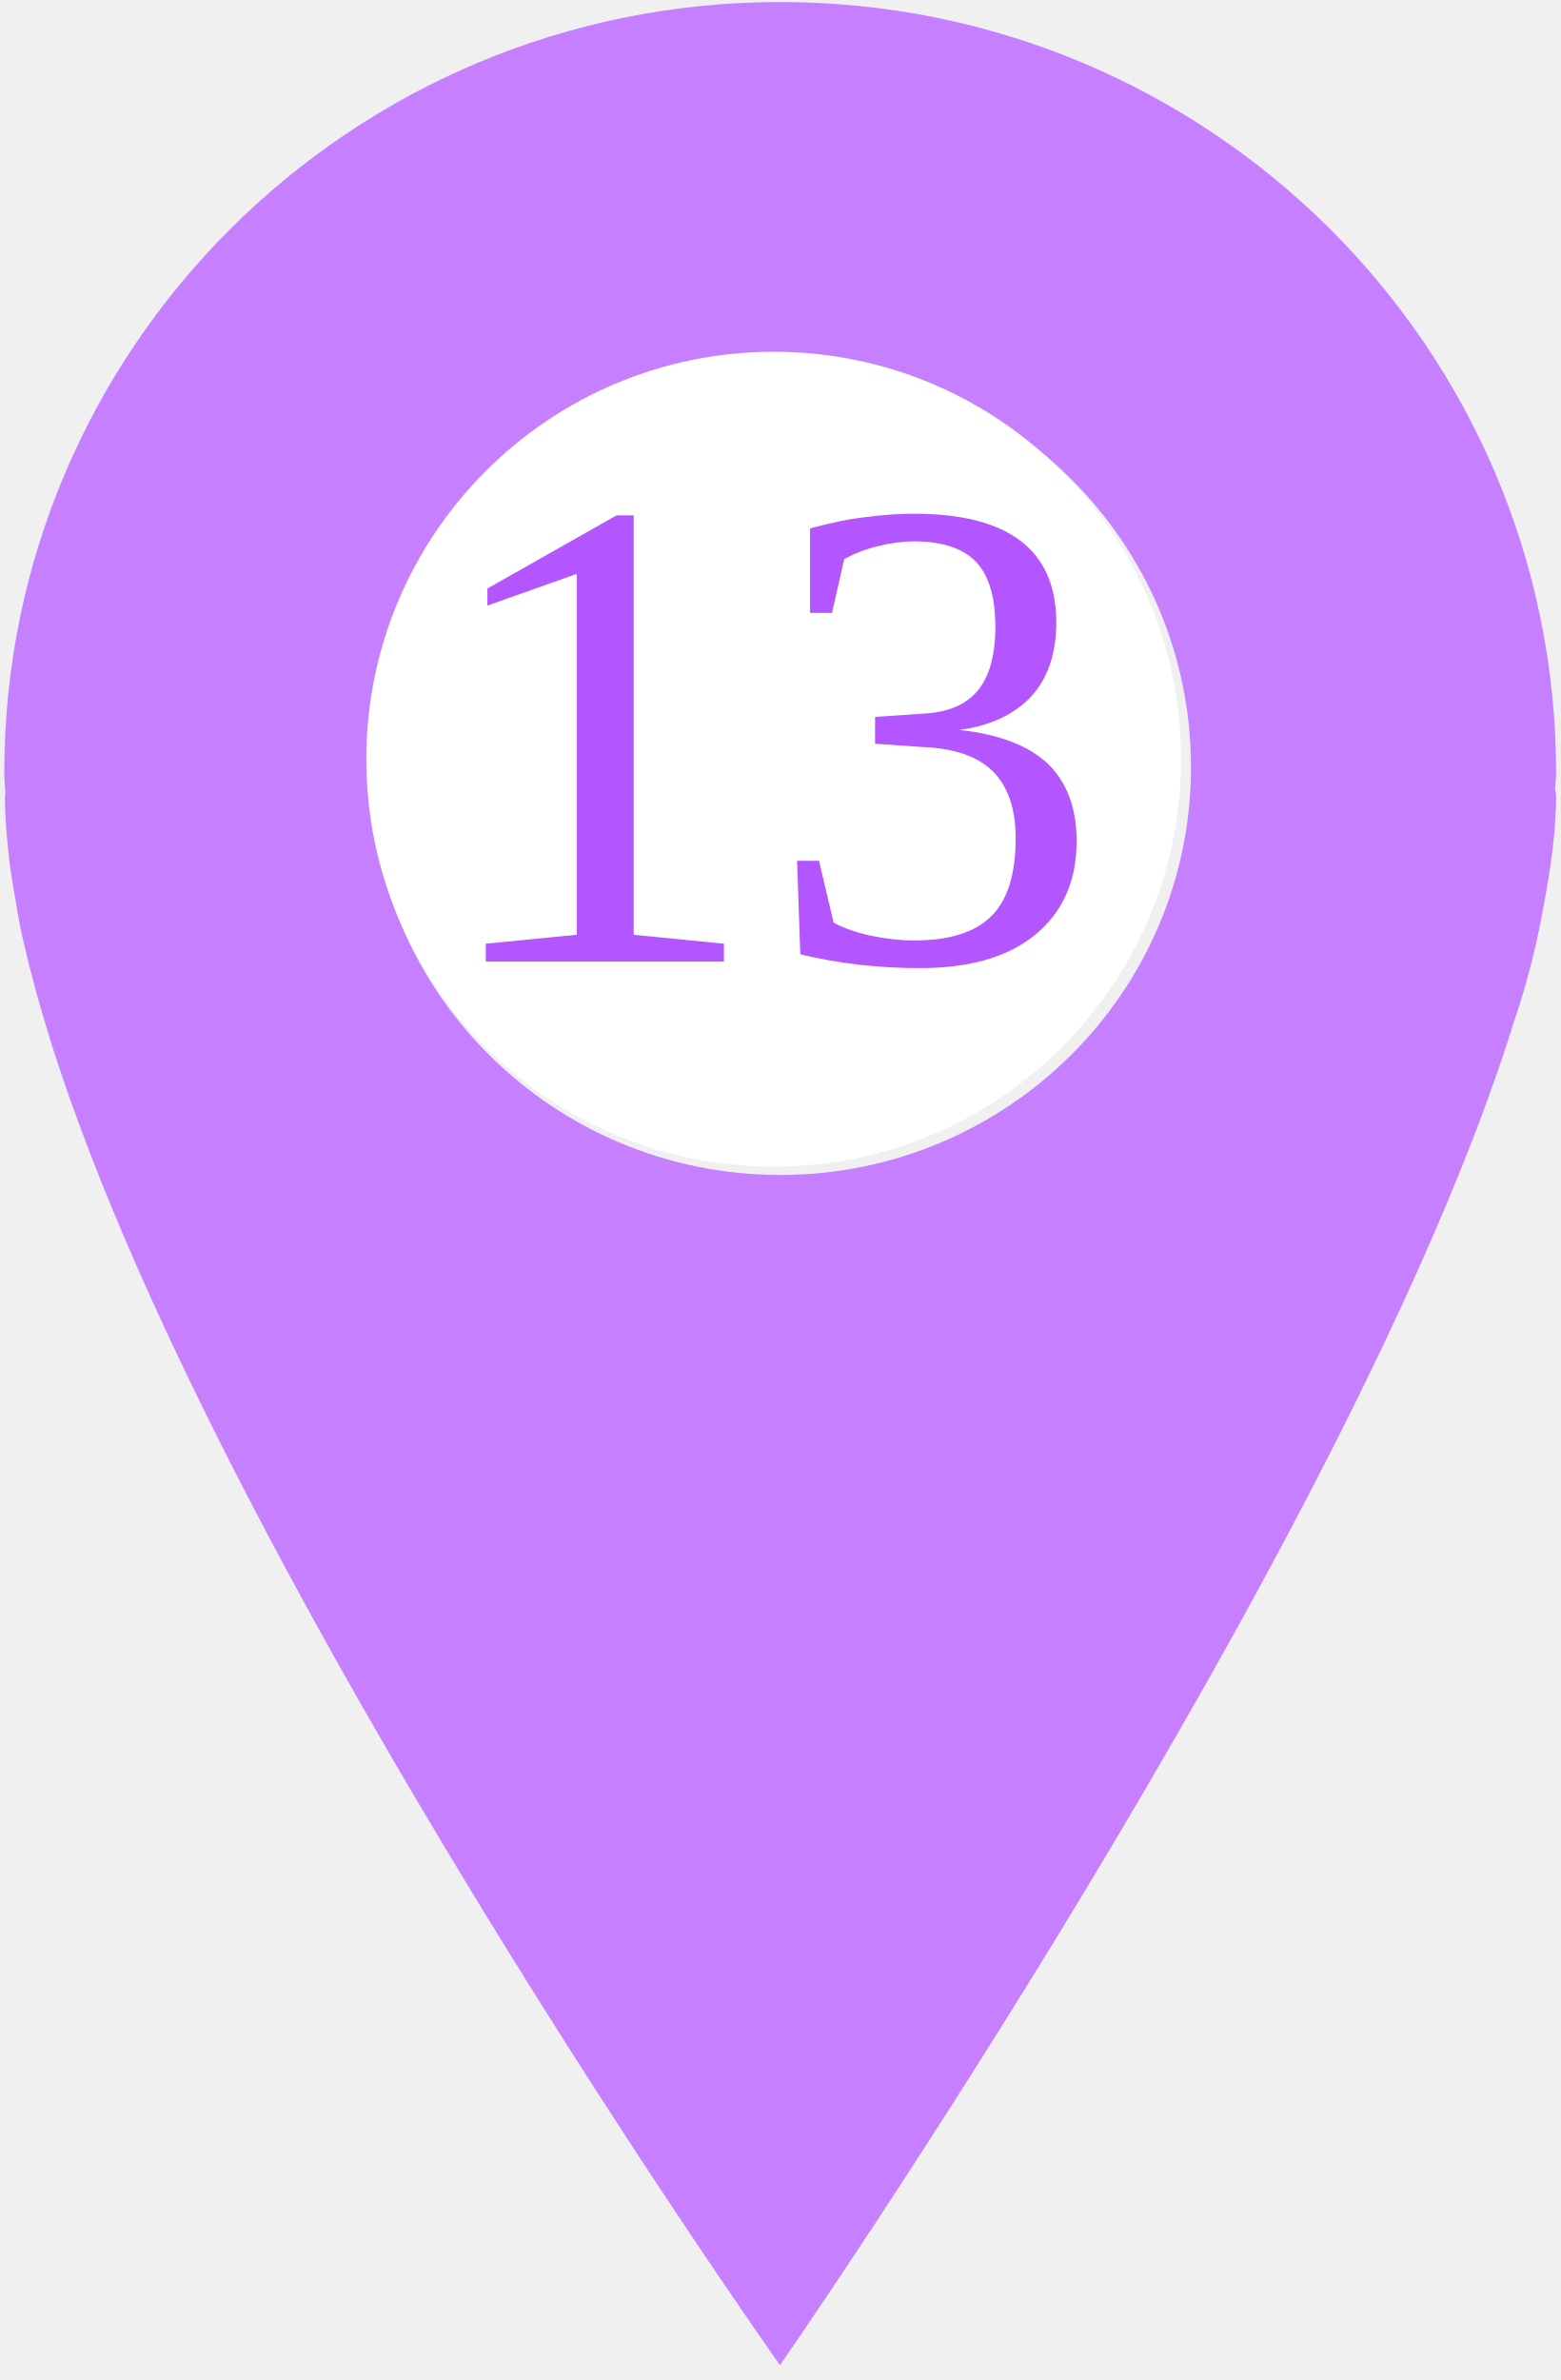
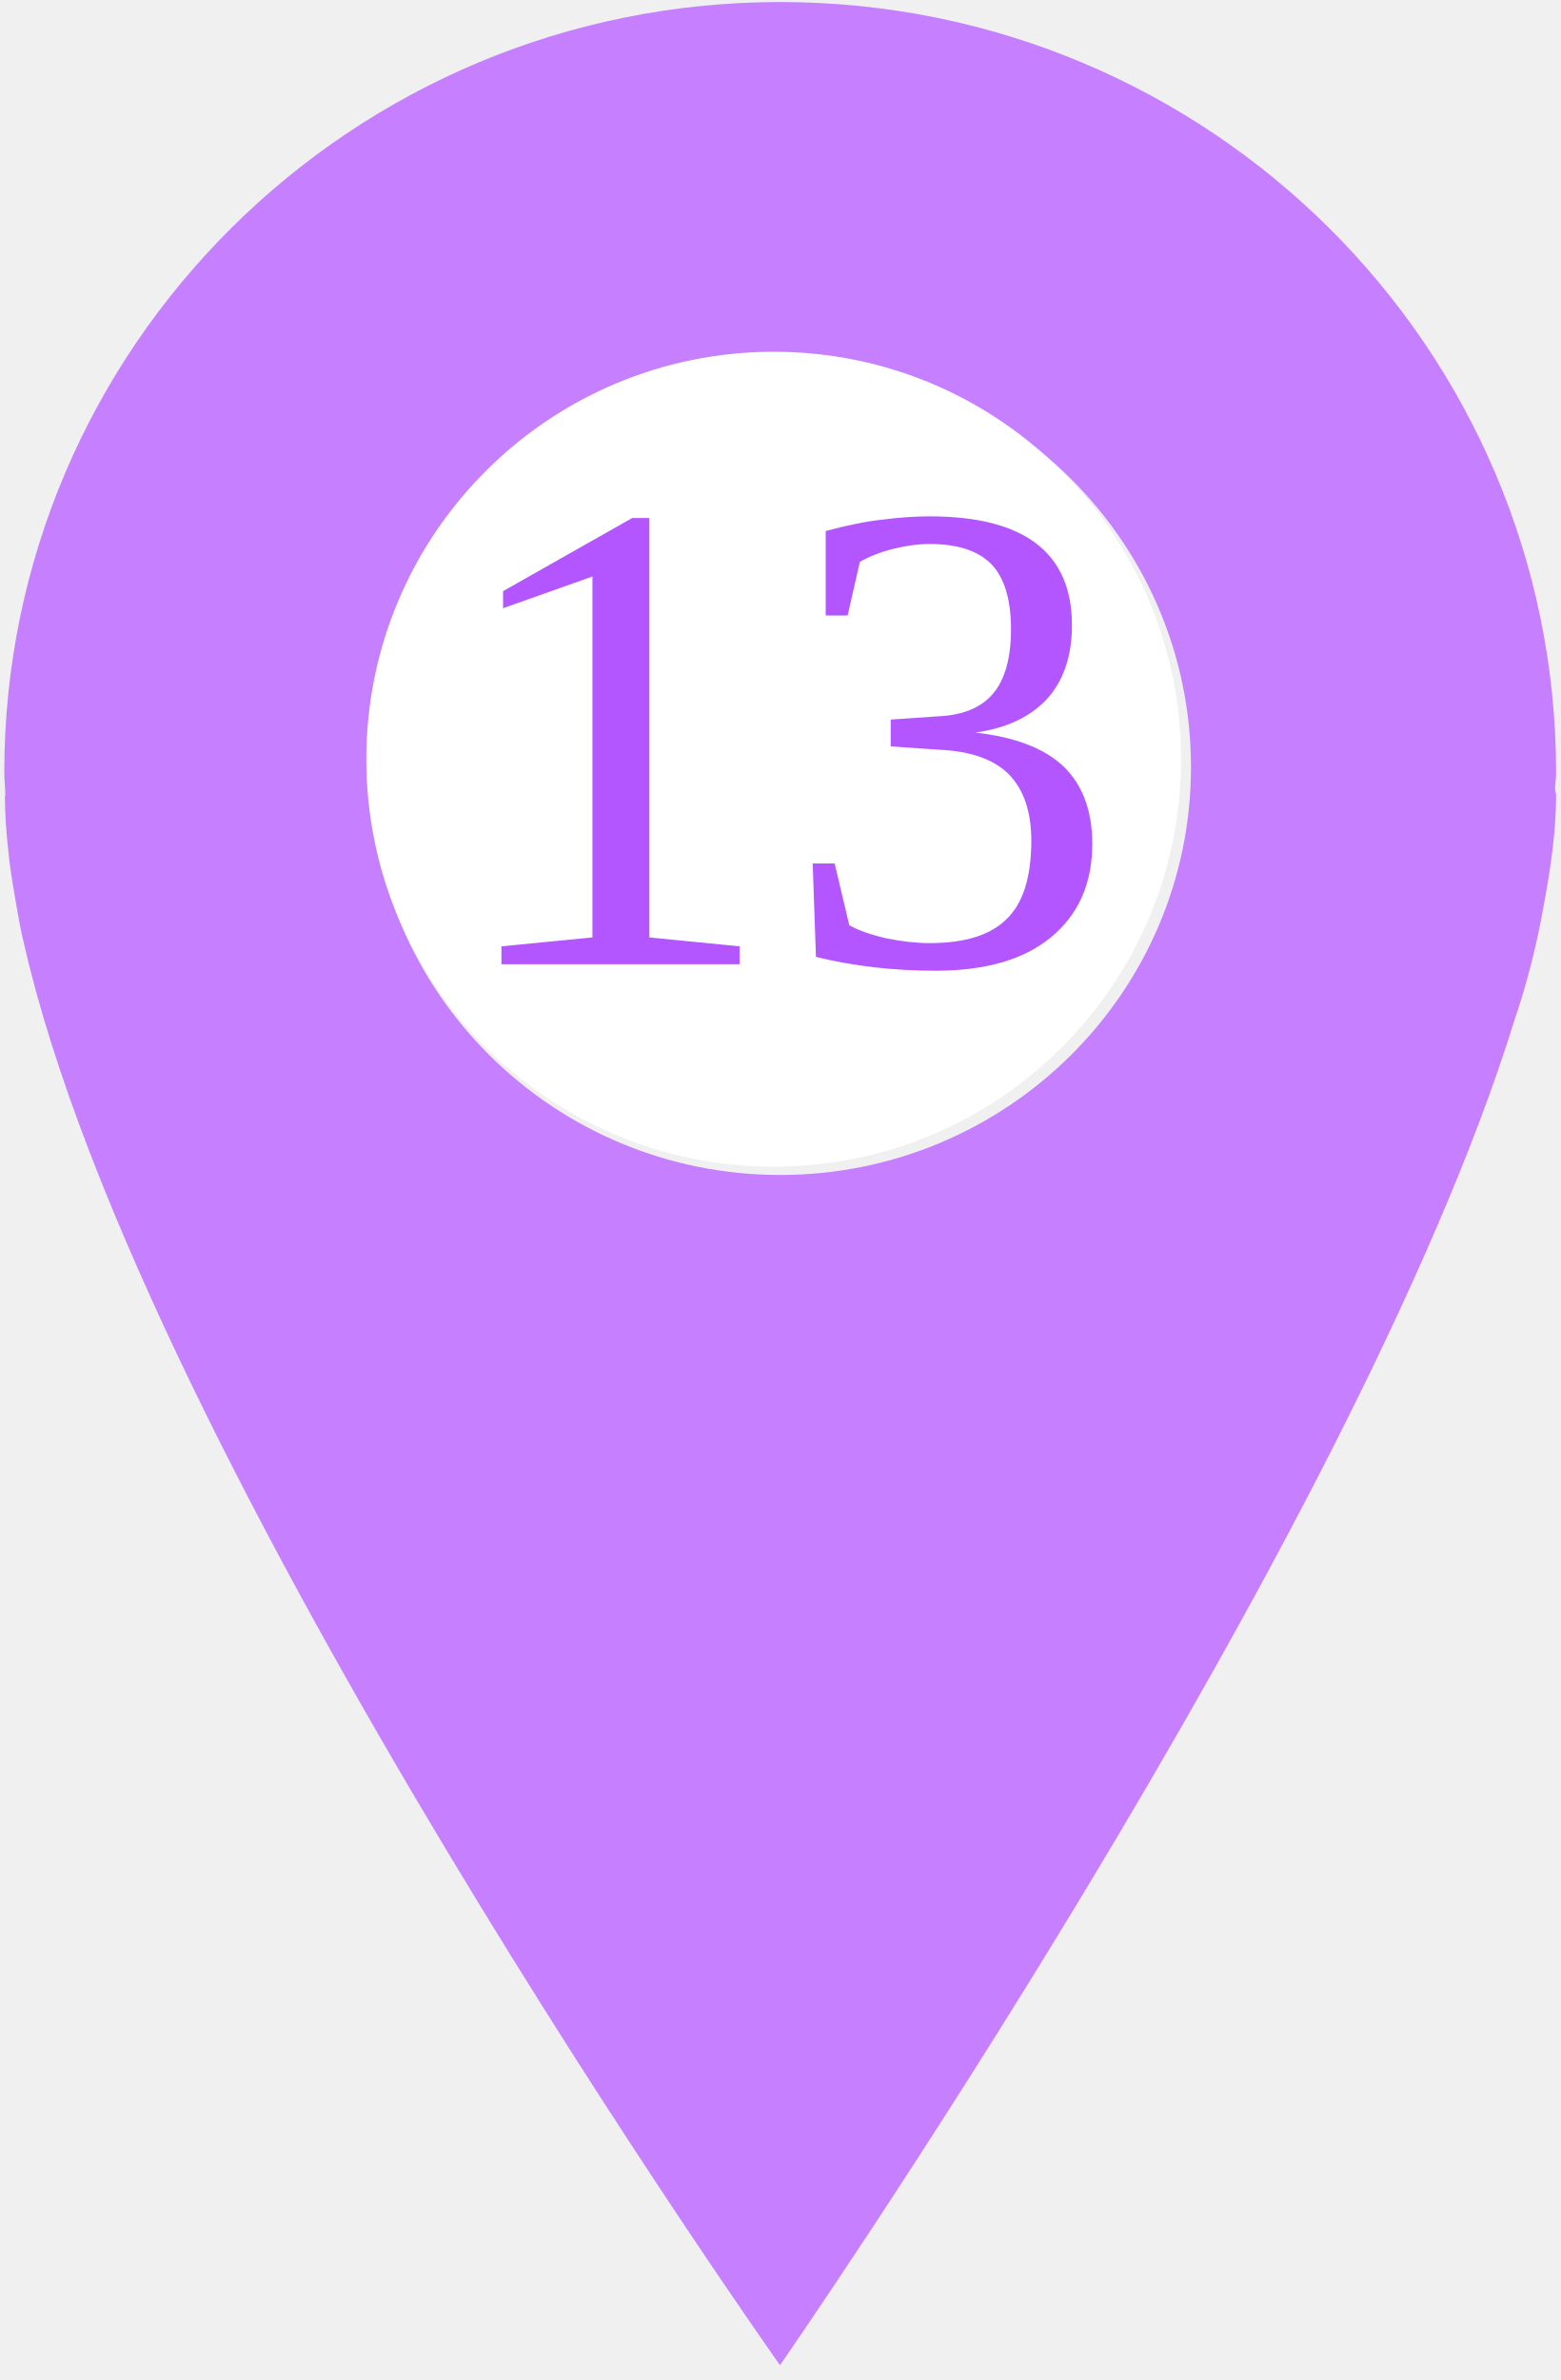
<svg xmlns="http://www.w3.org/2000/svg" width="40" zoomAndPan="magnify" viewBox="0 0 30 45.75" height="61" preserveAspectRatio="xMidYMid meet" version="1.0">
  <defs>
    <g />
    <clipPath id="bed344be5b">
      <path d="M 0.082 0 L 29.918 0 L 29.918 45.5 L 0.082 45.5 Z M 0.082 0 " clip-rule="nonzero" />
    </clipPath>
    <clipPath id="a8c62357f2">
      <path d="M 7.043 6.762 L 22.707 6.762 L 22.707 22.426 L 7.043 22.426 Z M 7.043 6.762 " clip-rule="nonzero" />
    </clipPath>
  </defs>
  <g clip-path="url(#bed344be5b)">
    <path fill="#c680ff" d="M 29.918 14.855 C 29.918 6.672 23.238 0.039 15 0.039 C 6.762 0.039 0.082 6.672 0.082 14.855 C 0.082 15 0.102 15.145 0.102 15.289 C 0.102 15.293 0.094 15.293 0.094 15.293 C 0.094 15.625 0.117 15.969 0.156 16.324 C 0.164 16.391 0.172 16.453 0.176 16.52 C 0.215 16.824 0.266 17.137 0.324 17.457 C 0.363 17.684 0.402 17.906 0.457 18.121 C 2.734 28.164 14.996 45.465 14.996 45.465 C 14.996 45.465 26.008 29.625 29.109 19.637 C 29.355 18.914 29.547 18.168 29.68 17.402 C 29.824 16.641 29.918 15.934 29.918 15.293 C 29.918 15.246 29.898 15.203 29.898 15.156 C 29.902 15.055 29.918 14.957 29.918 14.855 Z M 15 22.586 C 10.637 22.586 7.102 19.074 7.102 14.746 C 7.102 10.414 10.633 6.902 15 6.902 C 19.359 6.902 22.898 10.414 22.898 14.746 C 22.898 19.074 19.359 22.586 15 22.586 Z M 15 22.586 " fill-opacity="1" fill-rule="nonzero" />
  </g>
  <g clip-path="url(#a8c62357f2)">
    <path fill="#ffffff" d="M 14.875 6.762 C 10.551 6.762 7.043 10.27 7.043 14.594 C 7.043 18.922 10.551 22.426 14.875 22.426 C 19.203 22.426 22.707 18.922 22.707 14.594 C 22.707 10.27 19.203 6.762 14.875 6.762 " fill-opacity="1" fill-rule="nonzero" />
  </g>
  <g fill="#b356ff" fill-opacity="1">
-     <text x="49%" y="15.5" dominant-baseline="middle" text-anchor="middle" font-size="13px">13</text>
+     <text x="50%" y="15.55" dominant-baseline="middle" text-anchor="middle" font-size="13px">13</text>
  </g>
</svg>
